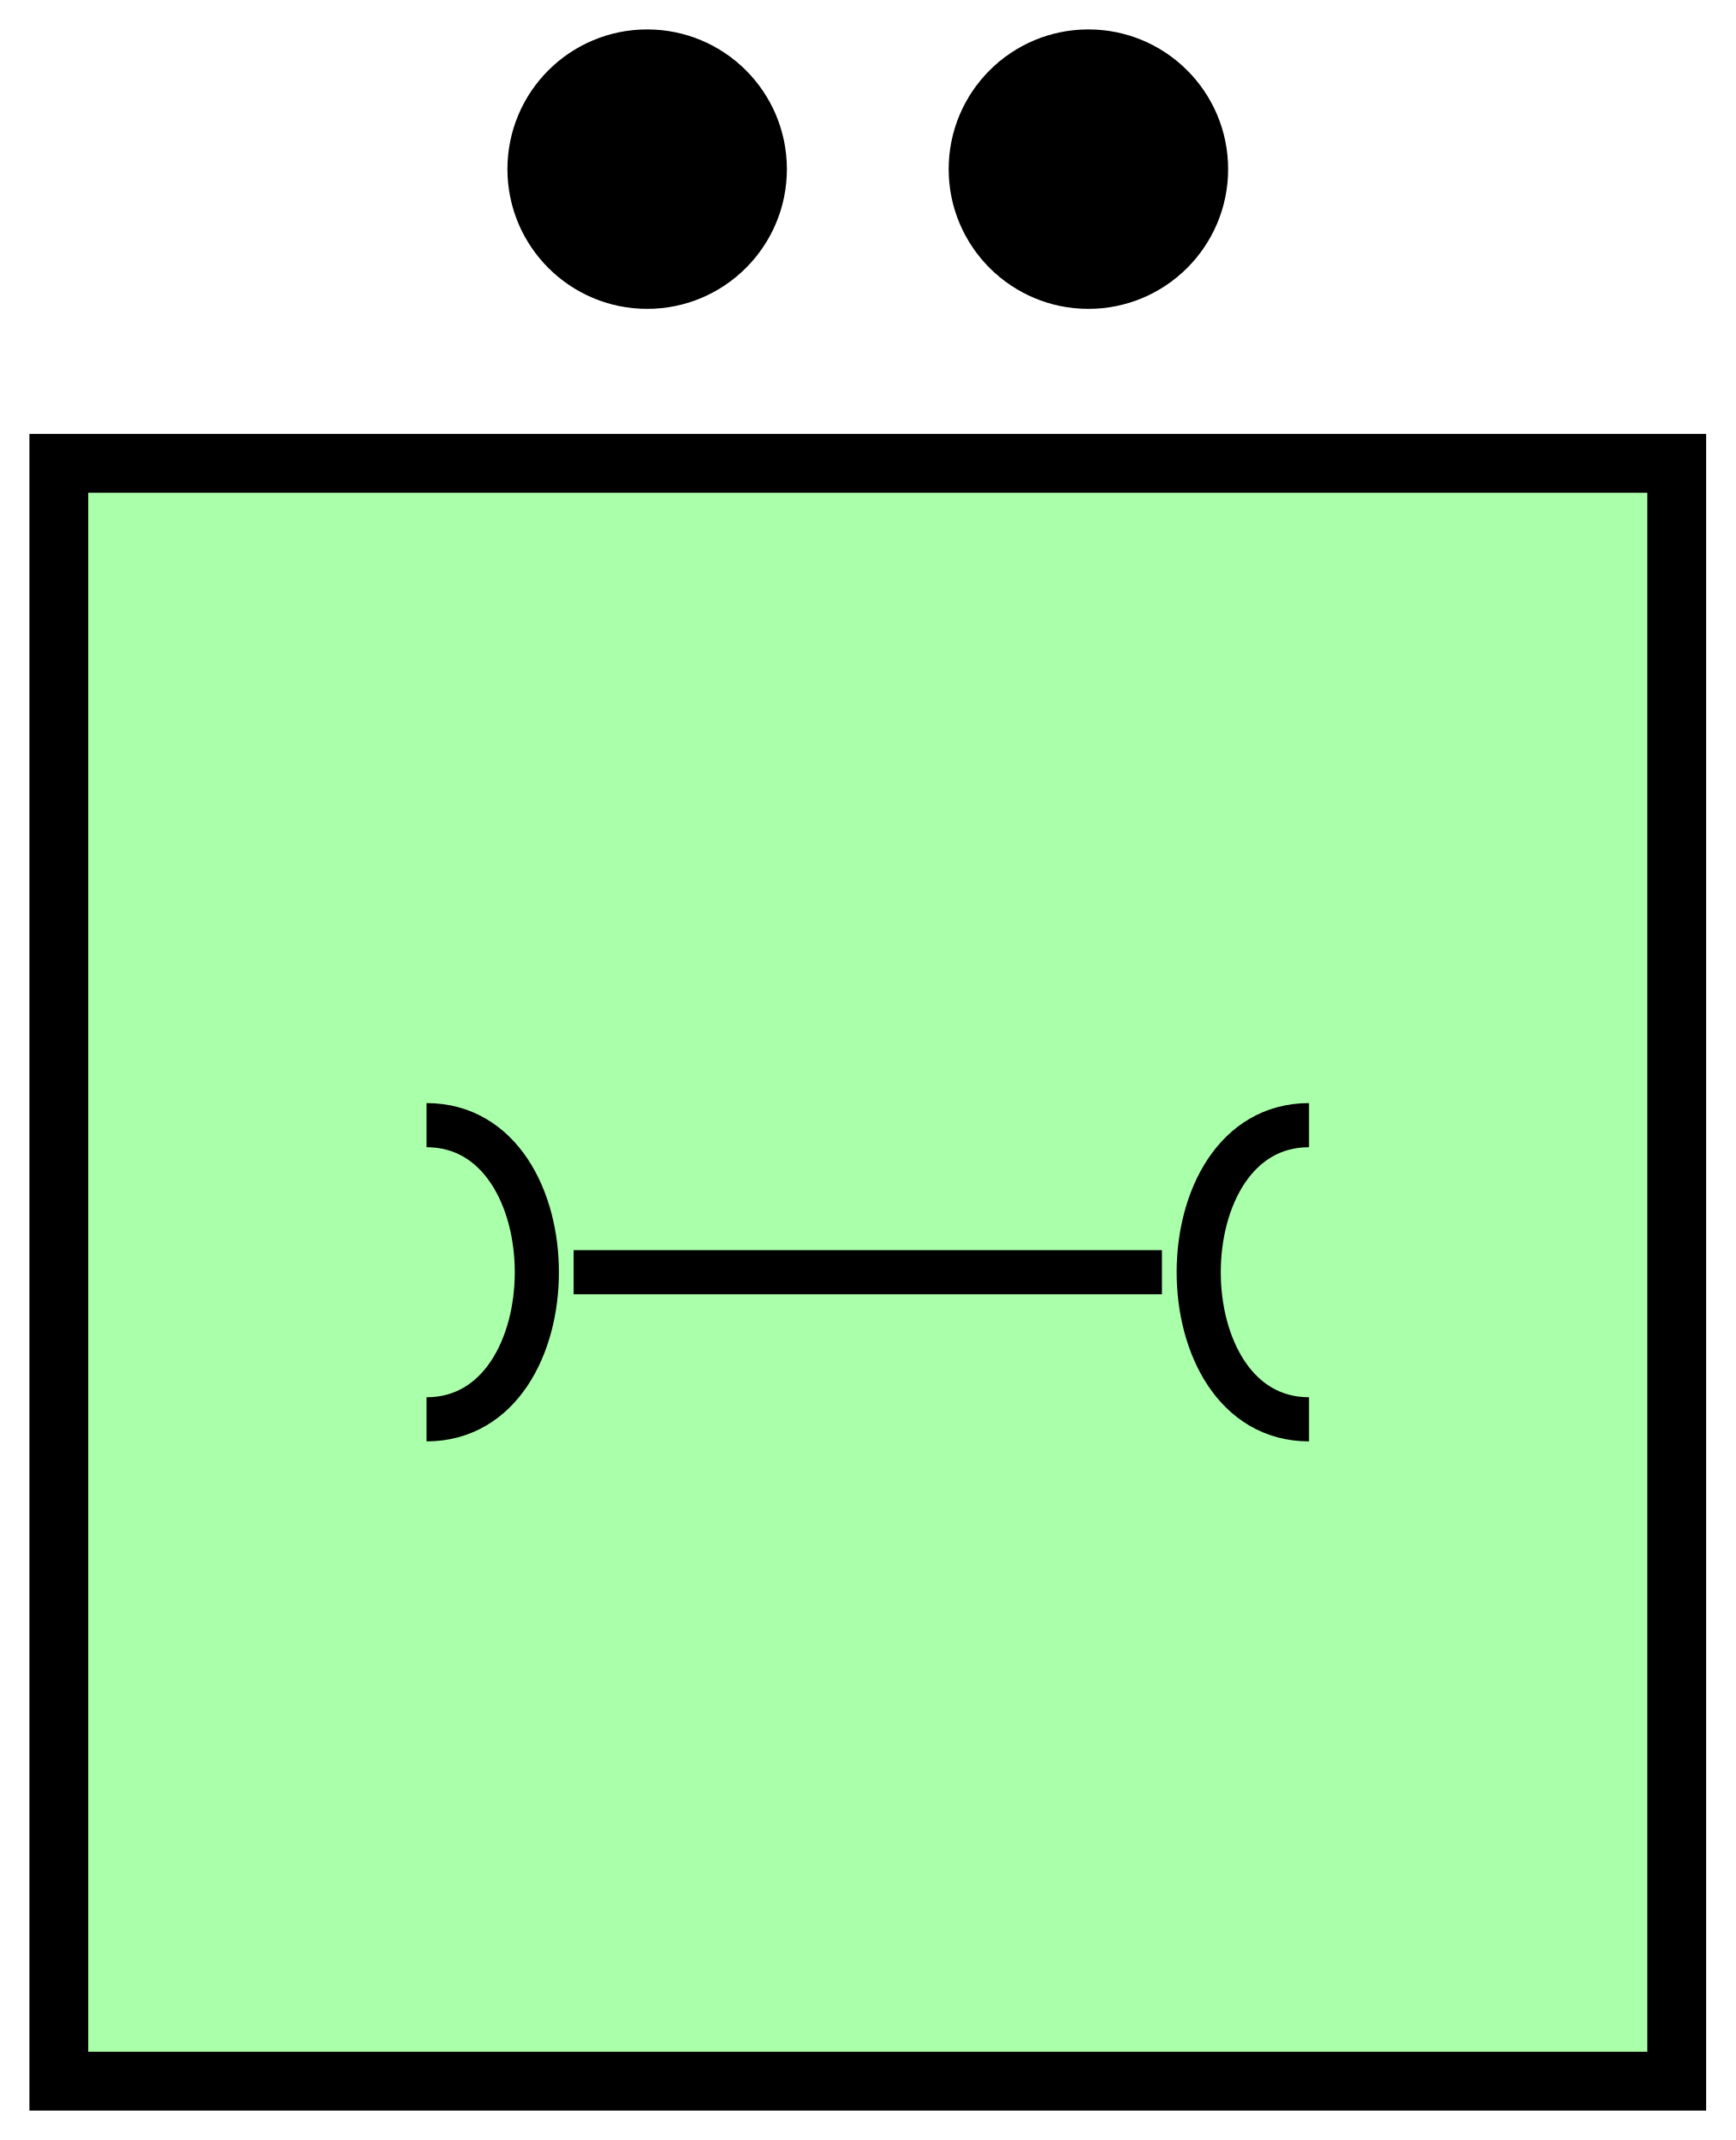
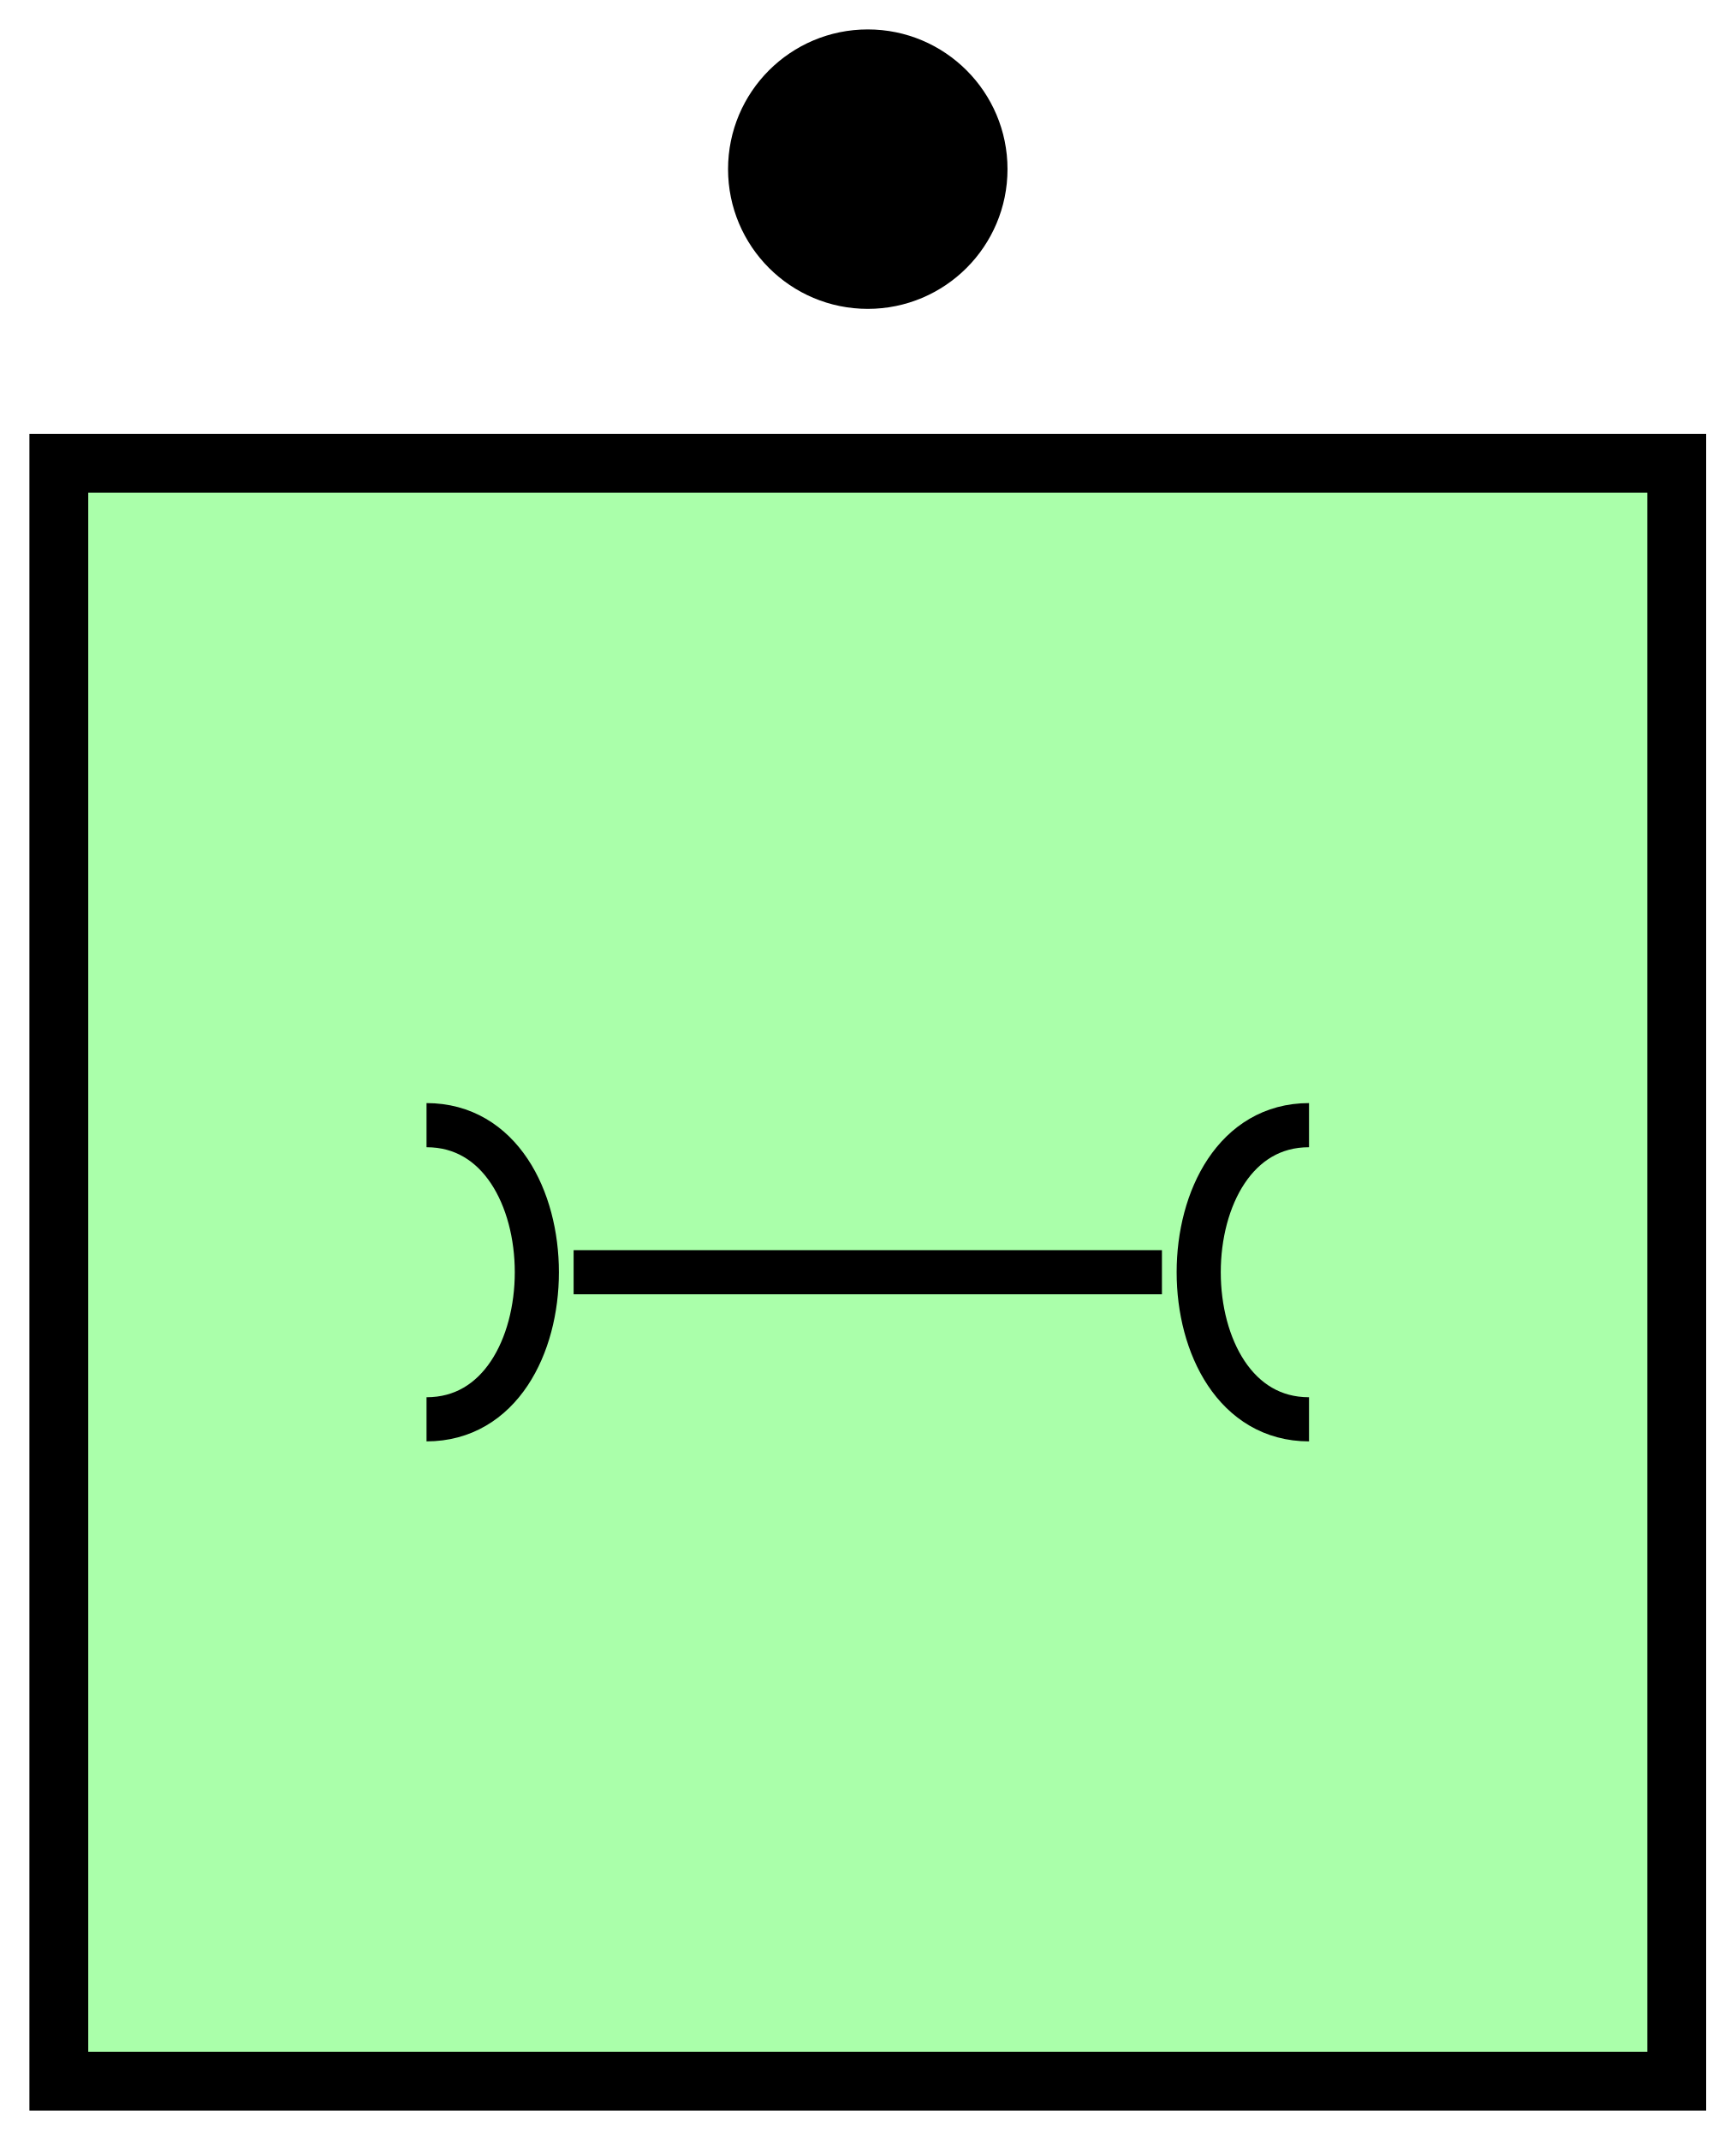
<svg xmlns="http://www.w3.org/2000/svg" version="1.2" baseProfile="tiny" width="79.65" height="98.213" viewBox="41 13.5 118 145.5">
  <path d="M45,45 l110,0 0,110 -110,0 z" stroke-width="4" stroke="black" fill="rgb(170,255,170)" fill-opacity="1" />
  <path d="M70,90 c10,0 10,20 0,20 m10,-10 l40,0 m10,-10 c-10,0 -10,20 0,20" stroke-width="3" stroke="black" fill="none" />
  <g transform="translate(0,0)" stroke-width="4" stroke="black" fill="none">
-     <circle cx="115" cy="25" r="7.5" fill="black" />
-     <circle cx="85" cy="25" r="7.5" fill="black" />
+     <circle cx="100" cy="25" r="7.5" fill="black" />
  </g>
</svg>
